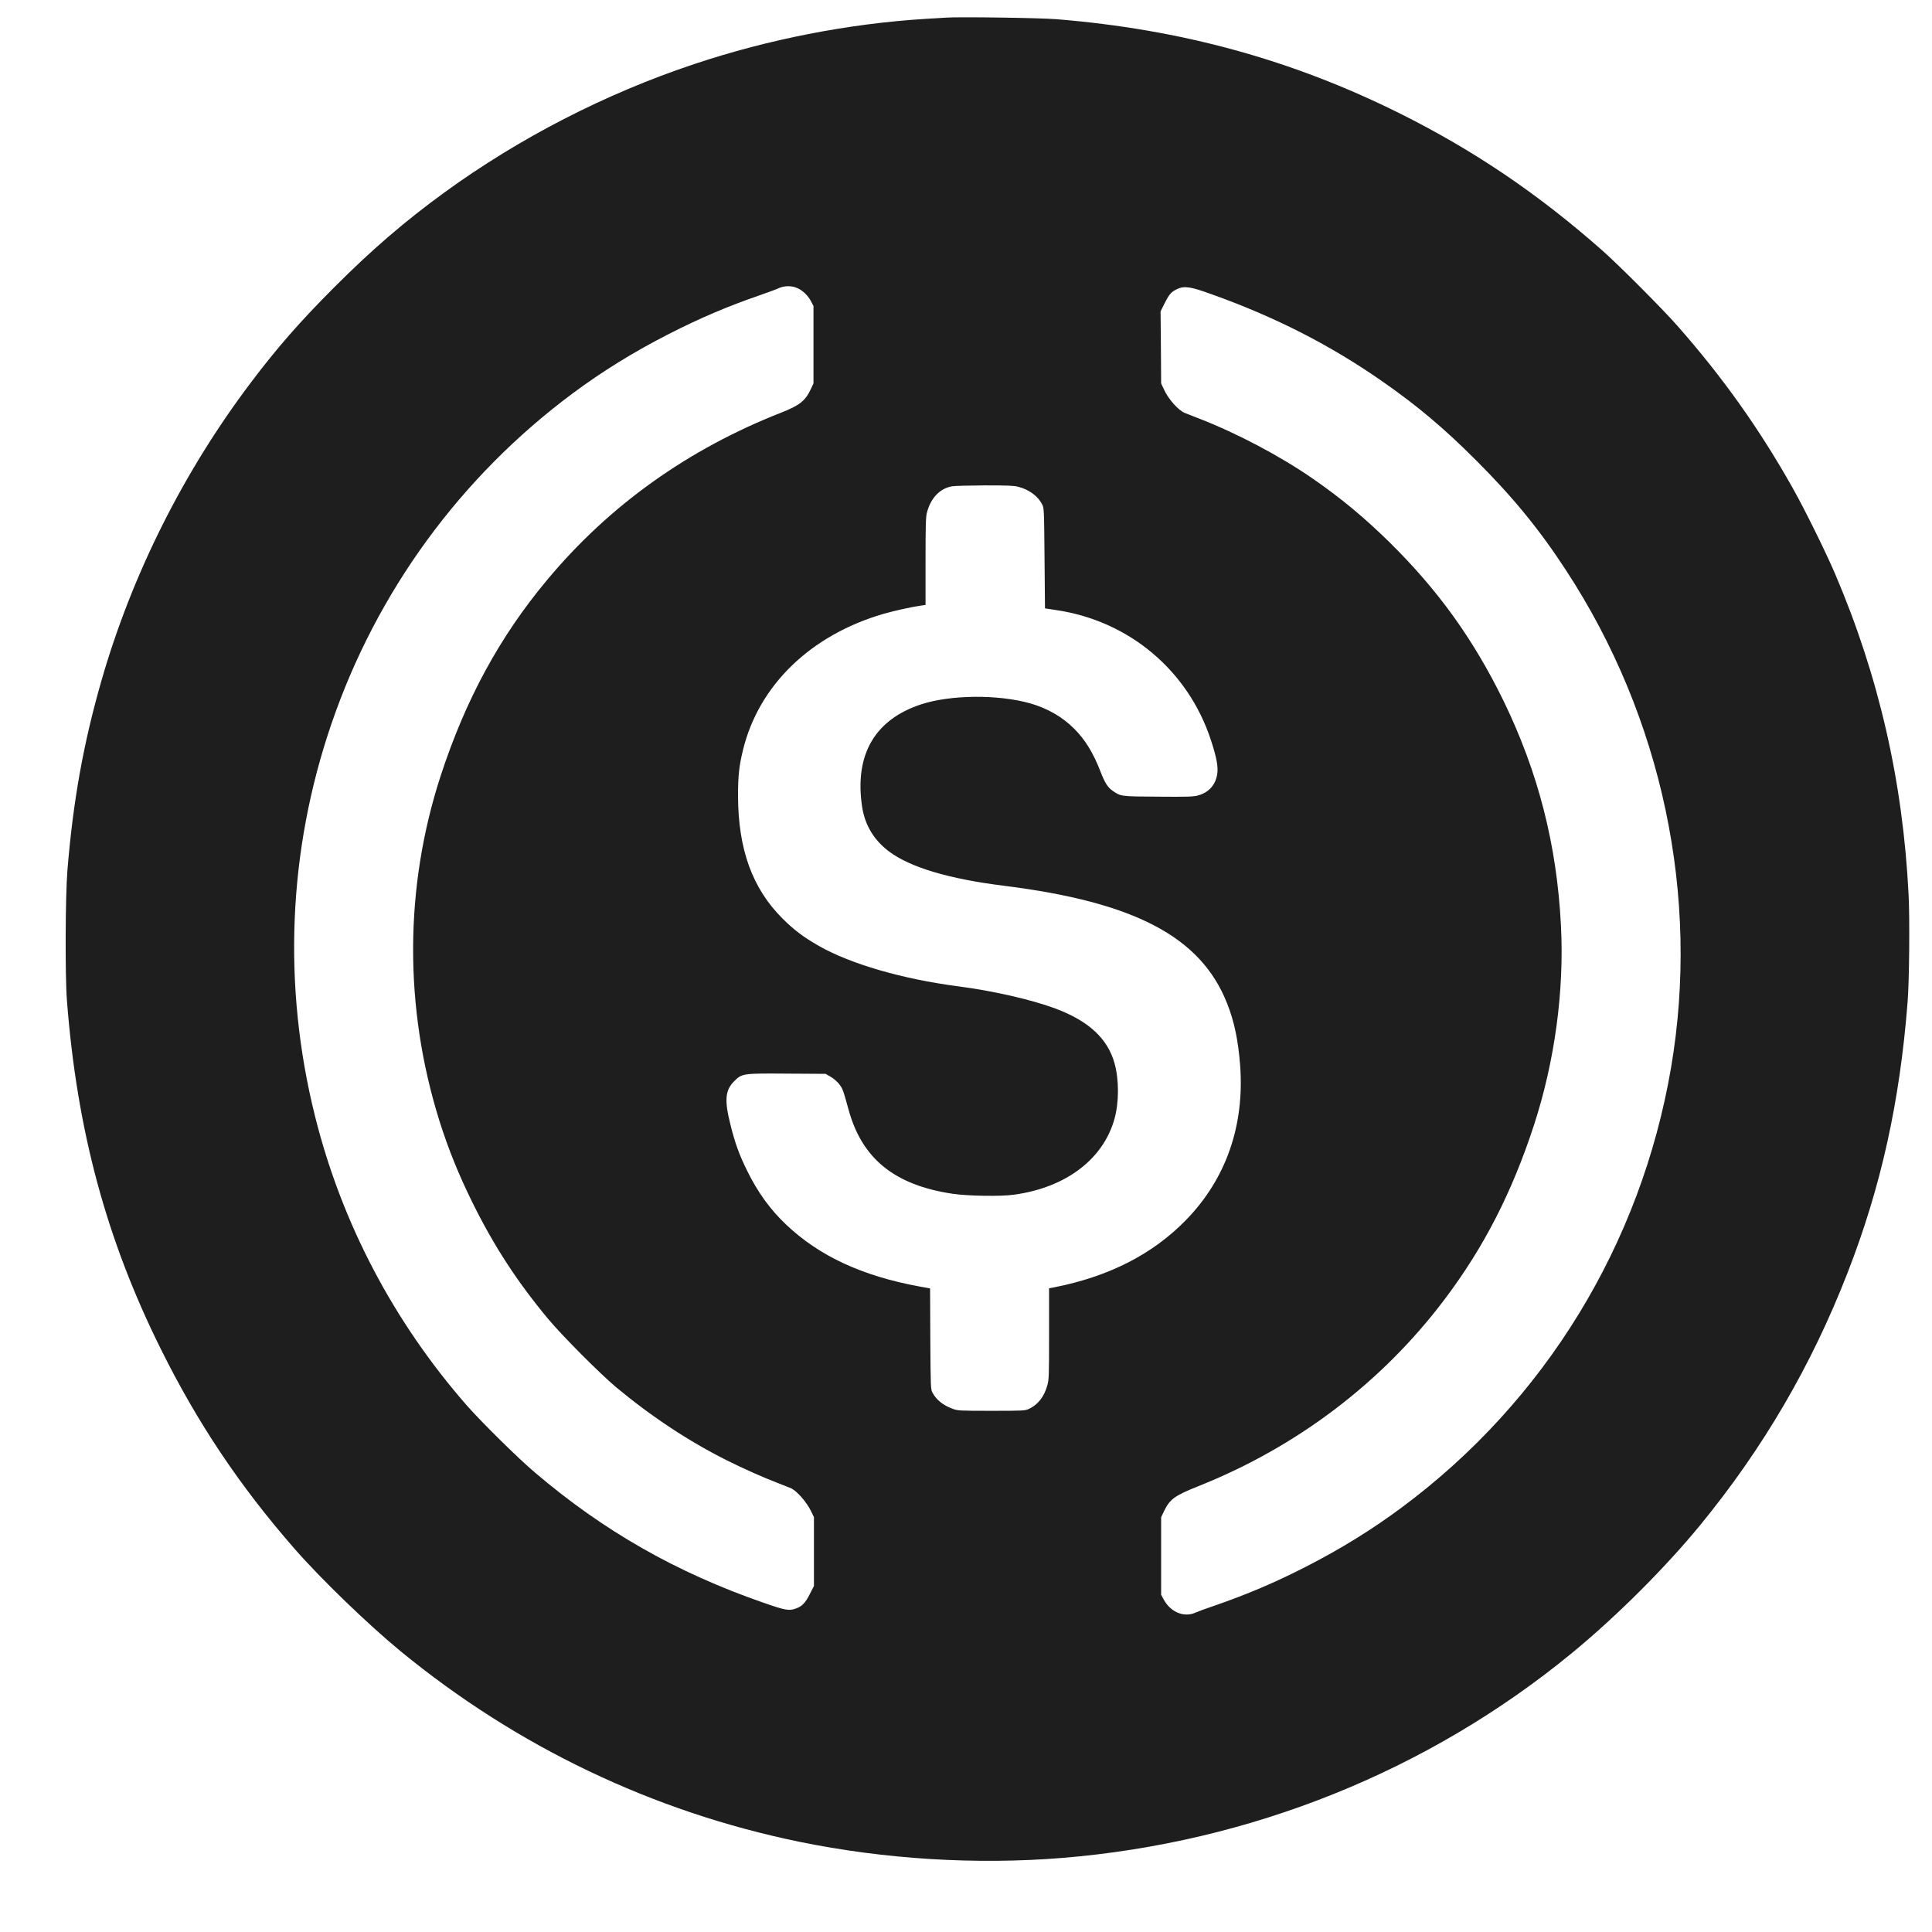
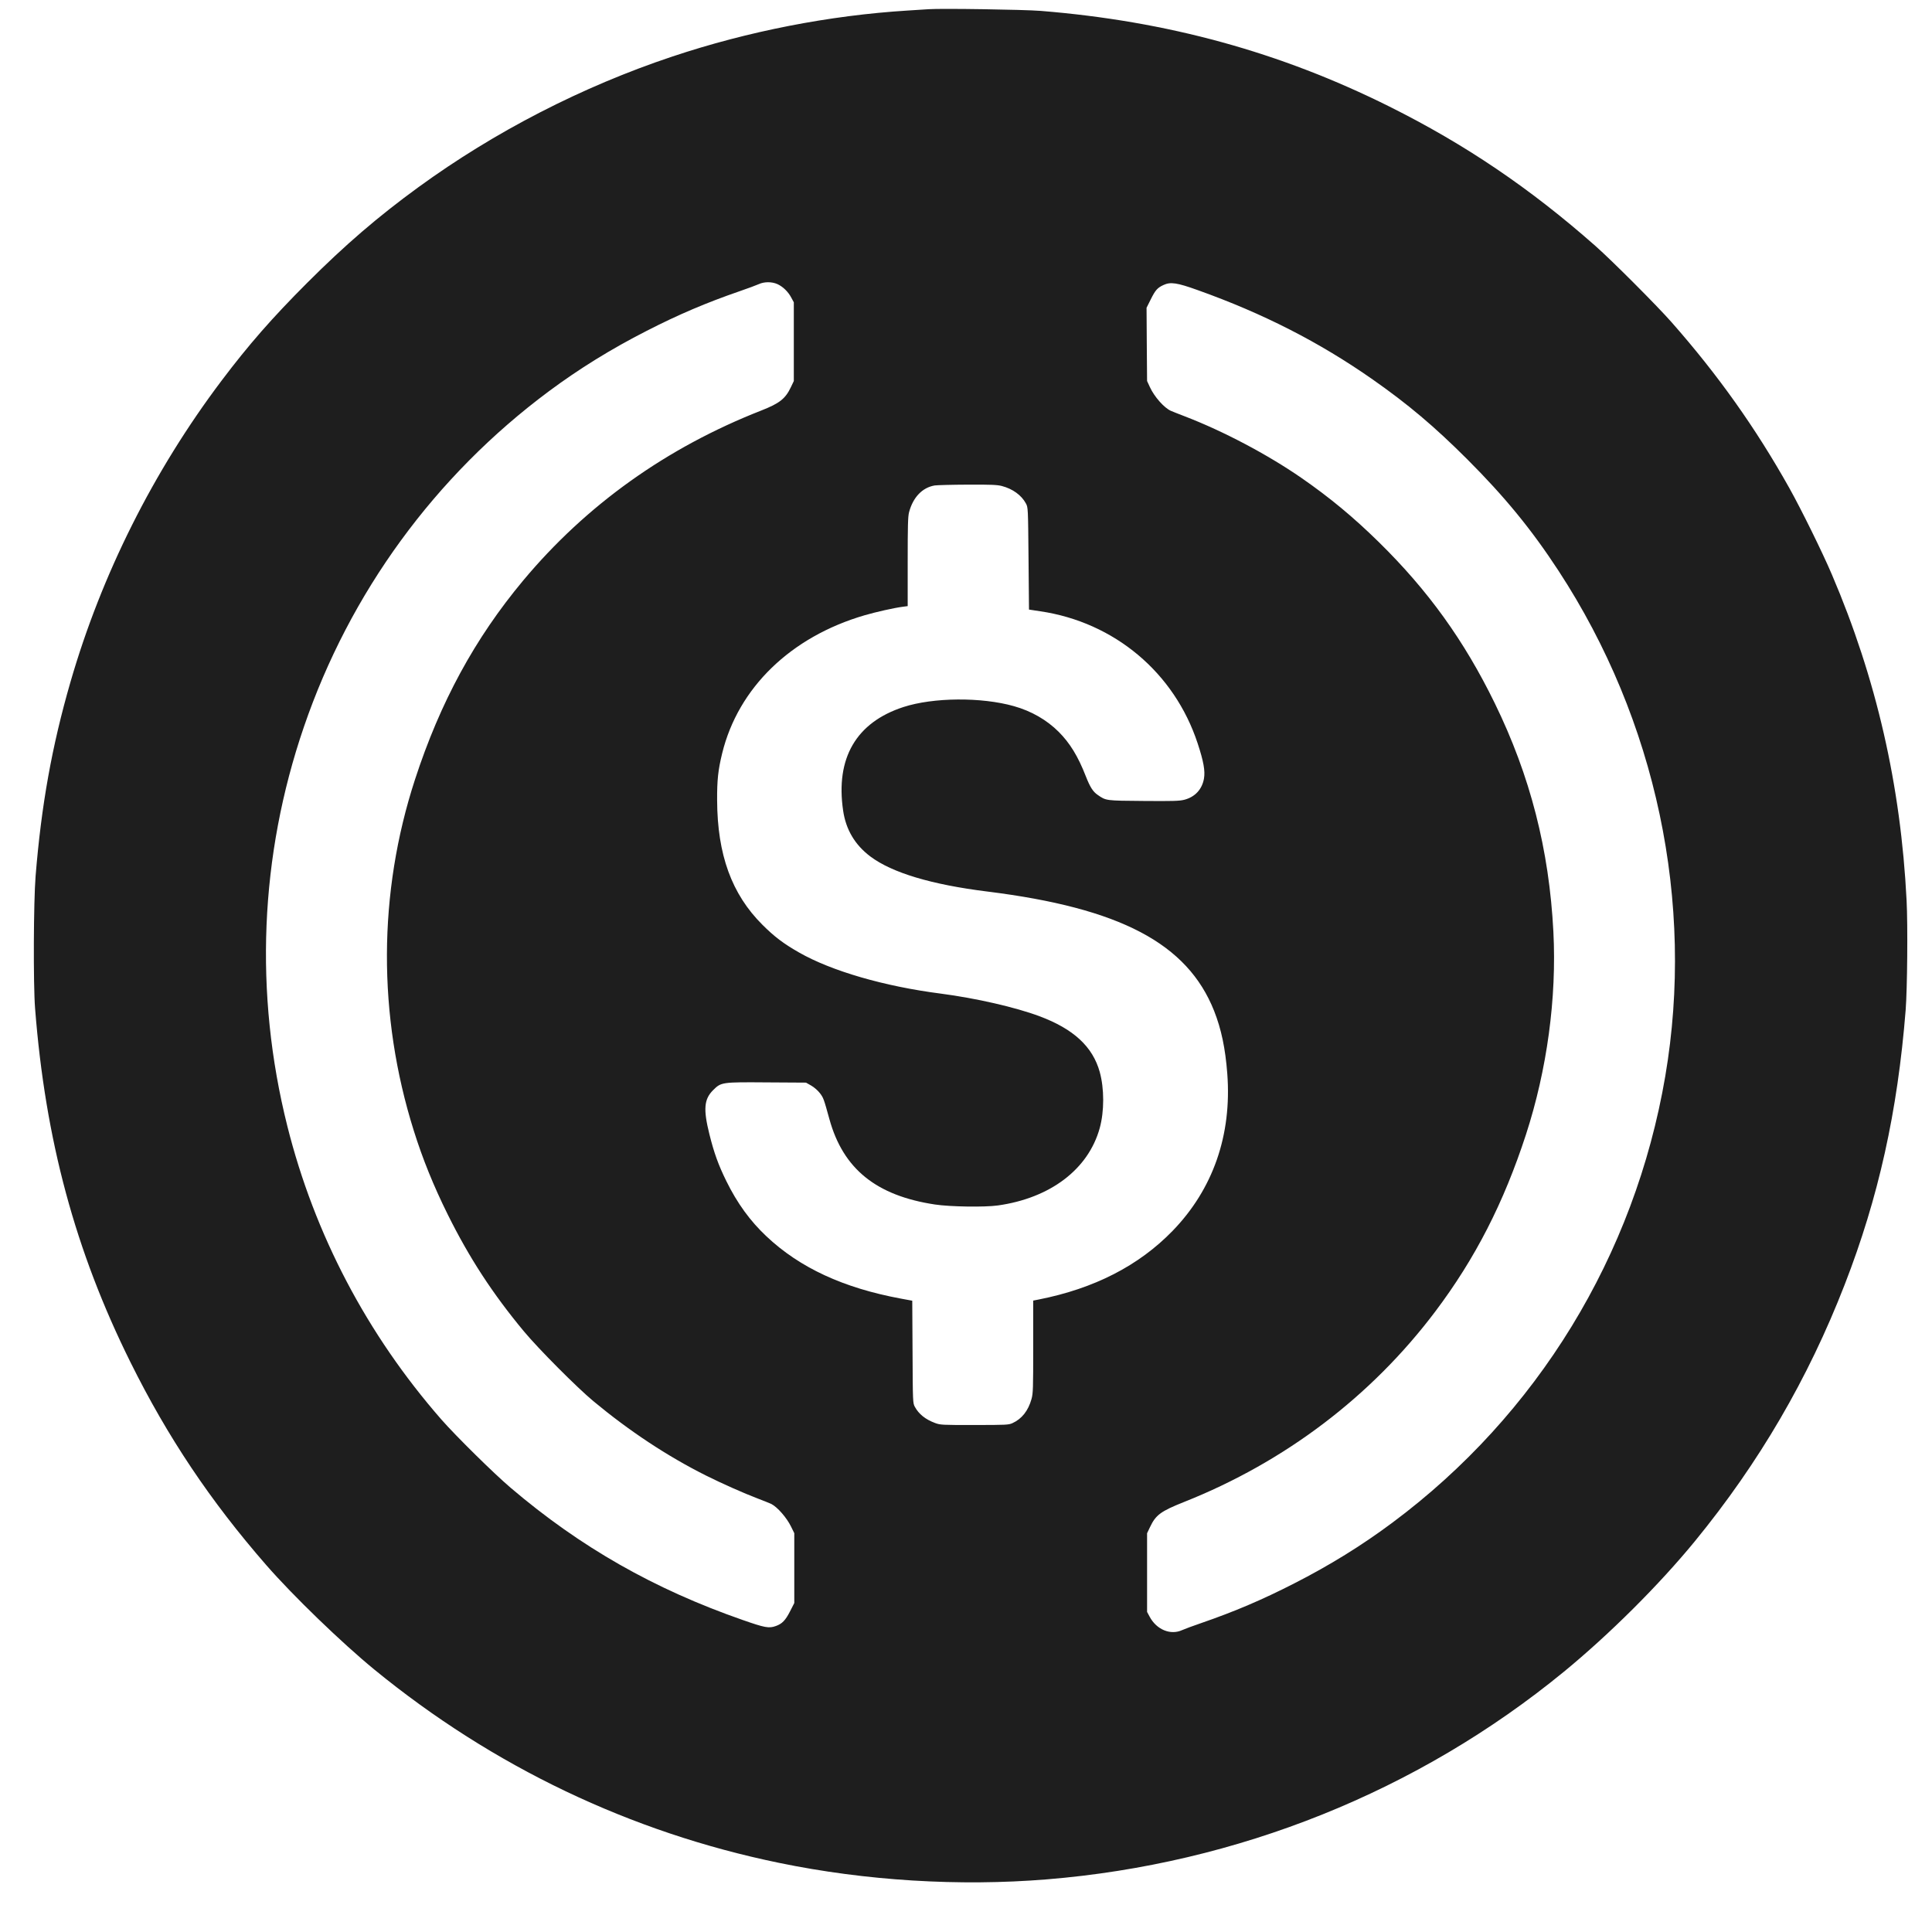
- <svg xmlns="http://www.w3.org/2000/svg" width="17" height="17" viewBox="0 0 17 17" fill="none">
-   <path fill-rule="evenodd" clip-rule="evenodd" d="M8.327 0.155C8.304 0.156 8.222 0.162 8.144 0.166C7.466 0.208 6.76 0.346 6.108 0.564C5.327 0.824 4.568 1.215 3.907 1.696C3.56 1.949 3.273 2.196 2.947 2.522C2.642 2.827 2.437 3.061 2.203 3.372C1.613 4.155 1.164 5.05 0.895 5.981C0.735 6.536 0.643 7.046 0.593 7.661C0.575 7.881 0.572 8.596 0.589 8.804C0.677 9.946 0.936 10.907 1.415 11.87C1.737 12.519 2.107 13.073 2.591 13.627C2.823 13.893 3.244 14.299 3.528 14.532C4.553 15.372 5.745 15.941 7.033 16.206C7.784 16.36 8.59 16.41 9.349 16.348C11 16.213 12.564 15.585 13.826 14.55C14.221 14.226 14.65 13.798 14.96 13.42C15.515 12.743 15.941 12.013 16.258 11.197C16.551 10.444 16.716 9.7 16.785 8.821C16.8 8.641 16.805 8.084 16.794 7.872C16.744 6.875 16.532 5.95 16.148 5.051C16.066 4.859 15.881 4.484 15.778 4.301C15.486 3.78 15.158 3.318 14.758 2.865C14.63 2.719 14.244 2.332 14.1 2.205C13.535 1.706 12.971 1.324 12.315 0.997C11.369 0.526 10.393 0.258 9.296 0.169C9.149 0.157 8.438 0.147 8.327 0.155ZM7.016 2.535C7.064 2.556 7.11 2.601 7.137 2.652L7.158 2.693V3.033V3.374L7.133 3.427C7.085 3.528 7.035 3.567 6.876 3.63C6.056 3.951 5.361 4.447 4.815 5.102C4.397 5.602 4.097 6.155 3.878 6.825C3.558 7.807 3.554 8.866 3.867 9.864C3.945 10.111 4.038 10.341 4.161 10.589C4.347 10.965 4.551 11.278 4.822 11.604C4.949 11.756 5.279 12.087 5.422 12.207C5.735 12.467 6.062 12.683 6.398 12.851C6.535 12.92 6.726 13.005 6.846 13.05C6.902 13.072 6.955 13.093 6.964 13.097C7.018 13.126 7.097 13.217 7.135 13.294L7.162 13.35V13.653V13.955L7.125 14.028C7.085 14.106 7.057 14.135 7.002 14.154C6.943 14.176 6.908 14.169 6.716 14.102C5.948 13.835 5.312 13.472 4.707 12.957C4.562 12.835 4.23 12.507 4.106 12.365C3.463 11.629 3.008 10.764 2.773 9.826C2.485 8.676 2.534 7.486 2.916 6.37C3.313 5.208 4.052 4.196 5.037 3.463C5.299 3.268 5.577 3.096 5.885 2.939C6.161 2.798 6.401 2.696 6.688 2.597C6.759 2.572 6.834 2.545 6.854 2.535C6.902 2.513 6.968 2.513 7.016 2.535ZM10.655 2.587C11.222 2.789 11.709 3.038 12.171 3.361C12.477 3.575 12.706 3.768 12.989 4.051C13.313 4.375 13.545 4.658 13.779 5.017C14.627 6.312 14.96 7.89 14.704 9.394C14.439 10.947 13.596 12.326 12.339 13.261C12.076 13.457 11.798 13.629 11.491 13.786C11.215 13.927 10.974 14.029 10.688 14.128C10.616 14.152 10.541 14.18 10.521 14.189C10.42 14.236 10.299 14.186 10.239 14.073L10.217 14.032V13.691V13.351L10.242 13.298C10.293 13.192 10.335 13.161 10.54 13.079C11.411 12.733 12.16 12.165 12.713 11.431C13.058 10.973 13.305 10.491 13.498 9.899C13.681 9.337 13.765 8.716 13.735 8.143C13.699 7.432 13.534 6.792 13.228 6.163C12.963 5.622 12.651 5.189 12.224 4.769C12.004 4.553 11.799 4.383 11.552 4.212C11.26 4.01 10.878 3.809 10.546 3.681C10.495 3.661 10.44 3.639 10.424 3.633C10.366 3.608 10.28 3.511 10.242 3.427L10.217 3.374L10.215 3.057L10.212 2.74L10.248 2.668C10.289 2.587 10.306 2.568 10.359 2.543C10.421 2.514 10.476 2.522 10.655 2.587ZM8.959 4.283C9.053 4.307 9.13 4.363 9.168 4.434C9.187 4.469 9.187 4.47 9.191 4.911L9.195 5.353L9.292 5.368C9.934 5.462 10.454 5.899 10.655 6.512C10.706 6.667 10.721 6.75 10.71 6.816C10.694 6.91 10.632 6.976 10.539 7C10.497 7.011 10.44 7.012 10.187 7.01C9.858 7.008 9.862 7.008 9.79 6.958C9.748 6.929 9.723 6.89 9.686 6.796C9.62 6.624 9.549 6.509 9.451 6.411C9.348 6.308 9.216 6.232 9.065 6.189C8.782 6.109 8.366 6.113 8.107 6.197C7.698 6.331 7.519 6.639 7.585 7.093C7.609 7.258 7.688 7.39 7.821 7.491C8.008 7.632 8.351 7.734 8.834 7.794C9.985 7.938 10.566 8.243 10.797 8.828C10.86 8.986 10.895 9.152 10.912 9.372C10.952 9.903 10.789 10.372 10.437 10.734C10.144 11.035 9.76 11.232 9.278 11.327L9.231 11.336V11.735C9.231 12.099 9.23 12.139 9.216 12.189C9.188 12.29 9.133 12.361 9.052 12.398C9.019 12.413 8.998 12.414 8.723 12.414C8.441 12.414 8.427 12.413 8.382 12.396C8.298 12.365 8.241 12.319 8.206 12.256C8.189 12.224 8.189 12.217 8.186 11.78L8.184 11.337L8.085 11.319C7.588 11.227 7.211 11.053 6.922 10.78C6.78 10.647 6.668 10.493 6.574 10.301C6.505 10.162 6.467 10.057 6.427 9.895C6.373 9.68 6.381 9.593 6.46 9.514C6.529 9.445 6.534 9.444 6.928 9.447L7.264 9.449L7.308 9.474C7.334 9.489 7.366 9.516 7.384 9.539C7.415 9.58 7.418 9.587 7.467 9.765C7.585 10.196 7.872 10.428 8.381 10.504C8.514 10.524 8.809 10.529 8.925 10.512C9.38 10.449 9.709 10.199 9.807 9.843C9.847 9.698 9.847 9.5 9.807 9.356C9.746 9.138 9.58 8.984 9.286 8.874C9.077 8.796 8.735 8.718 8.432 8.679C7.942 8.615 7.485 8.483 7.203 8.322C7.069 8.245 6.989 8.185 6.886 8.083C6.62 7.817 6.496 7.476 6.494 7.004C6.494 6.829 6.503 6.741 6.538 6.598C6.677 6.03 7.132 5.589 7.772 5.402C7.869 5.374 8.027 5.339 8.102 5.329L8.144 5.323V4.94C8.144 4.627 8.146 4.549 8.156 4.511C8.19 4.381 8.271 4.297 8.378 4.279C8.399 4.275 8.527 4.272 8.664 4.271C8.863 4.271 8.921 4.273 8.959 4.283Z" fill="#1E1E1E" />
+ <svg xmlns="http://www.w3.org/2000/svg" width="33" height="33" viewBox="0 0 33 33" fill="none">
+   <path fill-rule="evenodd" clip-rule="evenodd" d="M15.864 0.157C15.82 0.16 15.658 0.171 15.504 0.18C14.166 0.263 12.774 0.535 11.486 0.965C9.947 1.478 8.449 2.249 7.146 3.198C6.46 3.697 5.894 4.184 5.251 4.827C4.65 5.428 4.246 5.89 3.783 6.504C2.619 8.048 1.734 9.814 1.203 11.651C0.887 12.745 0.706 13.752 0.608 14.964C0.573 15.399 0.567 16.809 0.599 17.221C0.774 19.472 1.285 21.367 2.229 23.269C2.864 24.549 3.595 25.64 4.548 26.733C5.007 27.259 5.836 28.06 6.396 28.519C8.42 30.175 10.77 31.298 13.311 31.82C14.792 32.125 16.383 32.223 17.88 32.101C21.138 31.835 24.222 30.597 26.713 28.554C27.491 27.915 28.338 27.072 28.95 26.325C30.044 24.989 30.885 23.549 31.509 21.941C32.087 20.454 32.412 18.987 32.55 17.253C32.578 16.897 32.588 15.8 32.566 15.38C32.467 13.413 32.049 11.589 31.291 9.816C31.13 9.437 30.765 8.697 30.563 8.336C29.987 7.308 29.34 6.398 28.551 5.503C28.298 5.216 27.536 4.453 27.252 4.202C26.138 3.218 25.026 2.465 23.73 1.819C21.865 0.889 19.94 0.361 17.776 0.186C17.486 0.163 16.083 0.142 15.864 0.157ZM13.279 4.853C13.372 4.895 13.463 4.983 13.516 5.084L13.559 5.164V5.836V6.508L13.509 6.613C13.415 6.811 13.316 6.889 13.003 7.012C11.385 7.646 10.014 8.625 8.936 9.916C8.112 10.903 7.519 11.993 7.088 13.316C6.457 15.253 6.449 17.342 7.067 19.31C7.22 19.798 7.404 20.252 7.646 20.741C8.014 21.483 8.415 22.099 8.95 22.742C9.201 23.043 9.851 23.696 10.134 23.932C10.752 24.445 11.396 24.871 12.058 25.203C12.33 25.339 12.706 25.506 12.943 25.596C13.053 25.638 13.157 25.68 13.175 25.689C13.281 25.744 13.438 25.924 13.512 26.076L13.567 26.188V26.784V27.381L13.493 27.526C13.415 27.678 13.359 27.736 13.251 27.774C13.134 27.816 13.065 27.803 12.687 27.671C11.172 27.143 9.916 26.428 8.723 25.413C8.438 25.171 7.782 24.524 7.538 24.245C6.269 22.793 5.372 21.085 4.908 19.235C4.339 16.966 4.436 14.619 5.19 12.418C5.974 10.125 7.43 8.13 9.373 6.685C9.892 6.299 10.44 5.96 11.046 5.651C11.591 5.372 12.066 5.17 12.631 4.975C12.771 4.927 12.919 4.872 12.959 4.854C13.053 4.81 13.184 4.81 13.279 4.853ZM20.457 4.955C21.576 5.354 22.537 5.845 23.447 6.482C24.05 6.904 24.502 7.286 25.06 7.843C25.7 8.483 26.158 9.041 26.62 9.748C28.291 12.304 28.949 15.416 28.444 18.383C27.922 21.447 26.258 24.168 23.778 26.012C23.26 26.398 22.712 26.737 22.106 27.046C21.561 27.325 21.086 27.527 20.521 27.722C20.38 27.77 20.233 27.825 20.193 27.843C19.994 27.935 19.754 27.836 19.636 27.613L19.593 27.533V26.861V26.189L19.643 26.084C19.742 25.875 19.825 25.814 20.229 25.653C21.948 24.97 23.425 23.849 24.516 22.401C25.197 21.497 25.684 20.547 26.064 19.381C26.425 18.271 26.591 17.047 26.533 15.916C26.461 14.513 26.137 13.25 25.531 12.01C25.01 10.943 24.395 10.088 23.552 9.26C23.118 8.834 22.713 8.498 22.226 8.161C21.65 7.763 20.896 7.365 20.241 7.113C20.14 7.074 20.032 7.032 20.001 7.018C19.887 6.969 19.717 6.778 19.641 6.612L19.593 6.508L19.588 5.883L19.584 5.257L19.655 5.115C19.734 4.956 19.768 4.917 19.873 4.868C19.994 4.812 20.103 4.828 20.457 4.955ZM17.111 8.301C17.297 8.349 17.448 8.459 17.523 8.599C17.56 8.668 17.56 8.669 17.568 9.54L17.576 10.412L17.768 10.441C19.035 10.628 20.06 11.489 20.457 12.698C20.558 13.004 20.587 13.168 20.565 13.297C20.533 13.483 20.411 13.614 20.227 13.661C20.145 13.682 20.032 13.685 19.533 13.681C18.884 13.676 18.893 13.677 18.75 13.578C18.668 13.522 18.619 13.444 18.546 13.258C18.414 12.919 18.275 12.692 18.082 12.499C17.878 12.296 17.617 12.146 17.32 12.062C16.762 11.904 15.941 11.911 15.43 12.077C14.624 12.34 14.27 12.949 14.401 13.844C14.448 14.17 14.603 14.431 14.866 14.629C15.236 14.907 15.911 15.11 16.864 15.228C19.134 15.511 20.28 16.114 20.738 17.267C20.861 17.579 20.93 17.907 20.963 18.34C21.042 19.388 20.72 20.312 20.027 21.026C19.449 21.62 18.691 22.009 17.74 22.197L17.648 22.215V23.002C17.648 23.72 17.646 23.799 17.619 23.896C17.563 24.097 17.453 24.236 17.294 24.308C17.229 24.338 17.187 24.34 16.645 24.34C16.09 24.341 16.061 24.339 15.972 24.306C15.807 24.245 15.694 24.154 15.626 24.029C15.592 23.966 15.591 23.952 15.587 23.091L15.582 22.217L15.387 22.181C14.406 21.999 13.662 21.655 13.092 21.118C12.812 20.855 12.591 20.55 12.406 20.173C12.27 19.897 12.196 19.691 12.117 19.373C12.011 18.947 12.025 18.775 12.181 18.62C12.318 18.484 12.326 18.482 13.104 18.488L13.767 18.492L13.855 18.542C13.906 18.571 13.968 18.625 14.003 18.67C14.065 18.751 14.07 18.765 14.167 19.116C14.401 19.965 14.967 20.423 15.971 20.574C16.232 20.613 16.816 20.622 17.045 20.59C17.941 20.464 18.59 19.971 18.784 19.269C18.863 18.983 18.863 18.593 18.784 18.309C18.664 17.878 18.337 17.575 17.755 17.358C17.344 17.204 16.668 17.05 16.072 16.972C15.105 16.848 14.203 16.586 13.648 16.269C13.383 16.118 13.225 15.998 13.023 15.796C12.498 15.273 12.253 14.6 12.249 13.668C12.247 13.324 12.266 13.151 12.335 12.868C12.609 11.748 13.507 10.877 14.769 10.509C14.961 10.453 15.272 10.383 15.419 10.364L15.504 10.353V9.598C15.504 8.98 15.508 8.826 15.527 8.751C15.594 8.495 15.753 8.328 15.965 8.292C16.006 8.286 16.26 8.279 16.529 8.278C16.921 8.276 17.036 8.281 17.111 8.301Z" fill="#1E1E1E" />
</svg>
